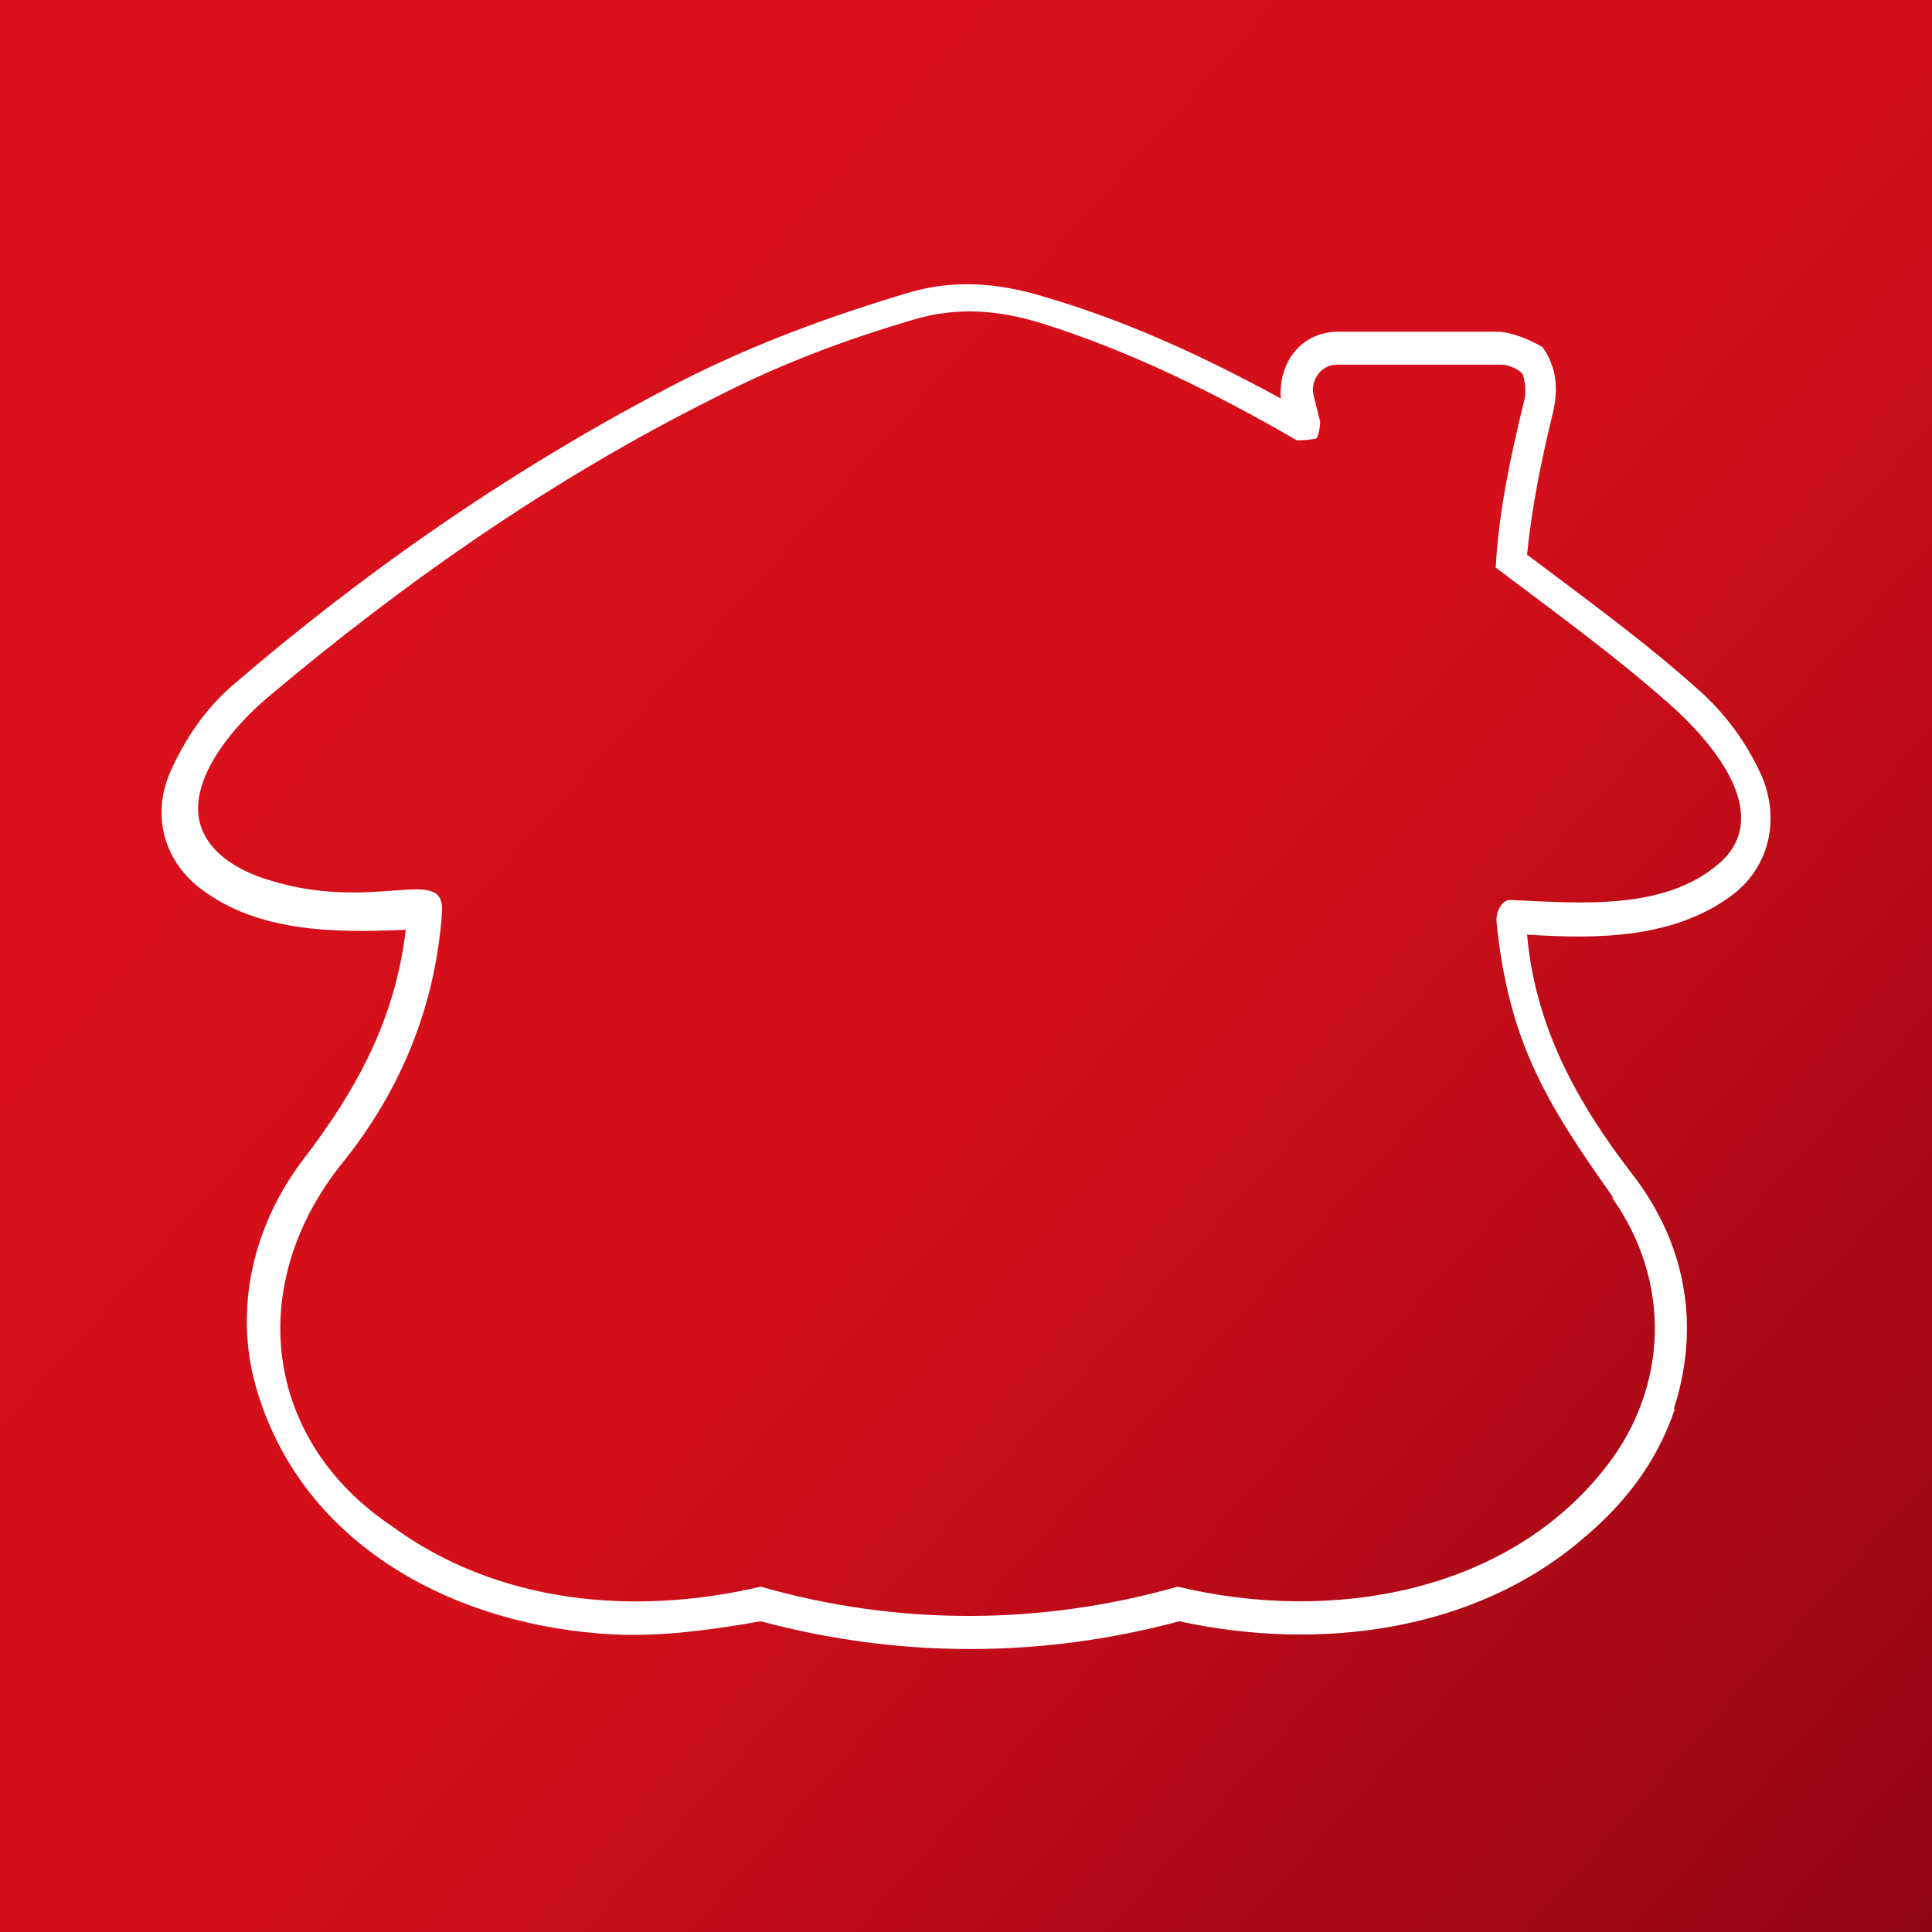
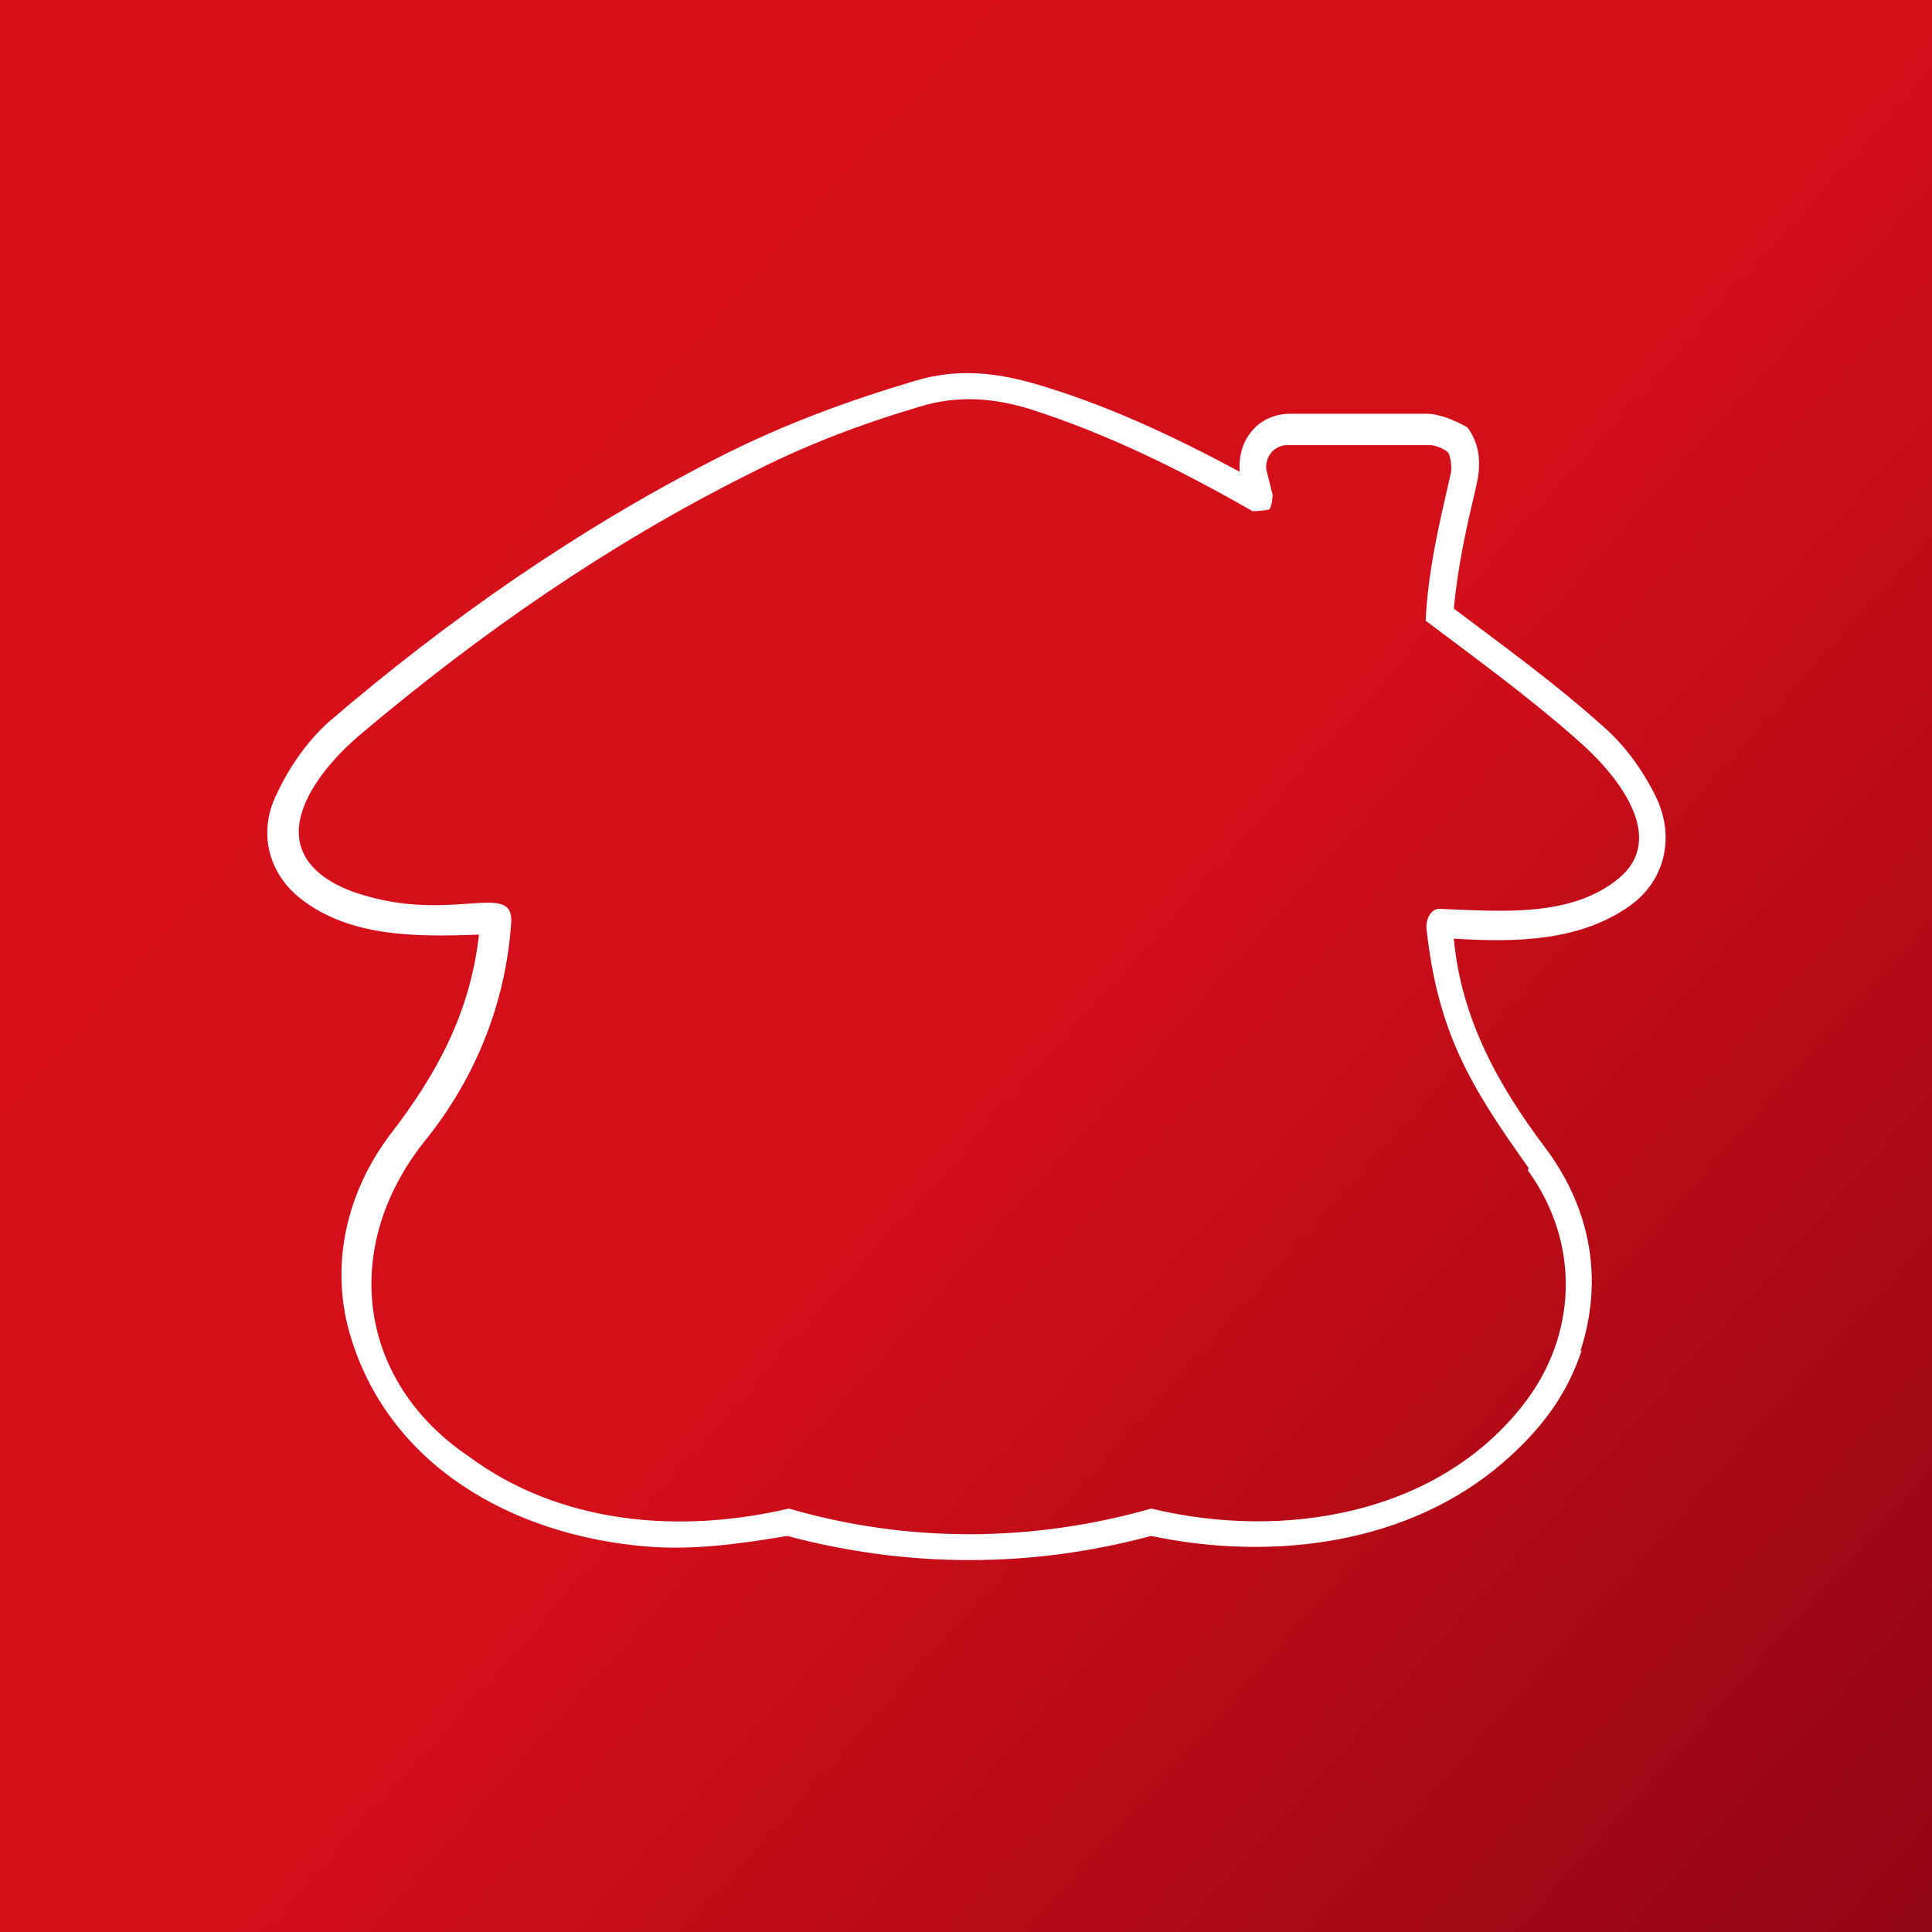
<svg xmlns="http://www.w3.org/2000/svg" viewBox="0 0 24 24" data-fullcolor="true">
  <defs>
    <linearGradient id="davivienda-g0" x1="3.49" y1="4.29" x2="26.41" y2="24.8" gradientUnits="userSpaceOnUse">
      <stop offset="0" stop-color="#d8101b" />
      <stop offset=".41" stop-color="#d30f1a" />
      <stop offset="1" stop-color="#880412" />
    </linearGradient>
  </defs>
  <rect x="-3.35" y="-2.98" width="30.76" height="29.83" fill="url(#davivienda-g0)" stroke="none" />
-   <path d="M20.81 17.49c-0.22 0.66 -0.61 1.17 -1.13 1.61 -1.35 1.17 -3.29 1.42 -5.03 1.04 -1.72 0.46 -3.48 0.46 -5.2 0 -0.69 0.12 -1.35 0.21 -2.03 0.15 -1.91 -0.16 -3.7 -1.17 -4.24 -3.06 -0.28 -0.98 -0.03 -2.02 0.59 -2.83 0.65 -0.85 1.14 -1.73 1.27 -2.85 -0.9 0.04 -1.85 0.03 -2.56 -0.52 -0.45 -0.35 -0.6 -0.92 -0.36 -1.45 0.17 -0.38 0.41 -0.75 0.75 -1.05 1.72 -1.48 3.59 -2.77 5.62 -3.81 0.91 -0.46 1.82 -0.79 2.78 -1.08 0.57 -0.17 1.11 -0.13 1.68 0.04 1.03 0.3 1.99 0.74 2.96 1.27 -0.03 -0.47 0.27 -0.83 0.72 -0.83h1.95c0.2 0 0.42 0.1 0.58 0.19 0.18 0.25 0.2 0.53 0.13 0.82 -0.14 0.58 -0.26 1.15 -0.32 1.76 0.74 0.56 1.45 1.07 2.13 1.68 0.33 0.29 0.6 0.66 0.78 1.06 0.24 0.55 0.1 1.16 -0.39 1.51 -0.71 0.51 -1.61 0.53 -2.52 0.47 0.1 1.15 0.63 2.1 1.31 2.98s0.84 1.91 0.51 2.92ZM20.05 14.89c-0.83 -1.17 -1.31 -1.94 -1.46 -3.44 -0.01 -0.11 0.06 -0.28 0.18 -0.27 0.88 0.04 1.89 0.13 2.57 -0.44s0.03 -1.44 -0.62 -2.01c-0.68 -0.6 -1.4 -1.12 -2.14 -1.68 0.04 -0.72 0.19 -1.4 0.36 -2.1 0.02 -0.08 0 -0.23 -0.02 -0.29s-0.18 -0.13 -0.26 -0.13h-2.05c-0.21 0 -0.34 0.21 -0.29 0.39l0.08 0.32s-0.01 0.2 -0.06 0.21 -0.15 0.02 -0.23 0.02c-1.02 -0.59 -2.07 -1.11 -3.19 -1.46 -0.53 -0.16 -1.03 -0.2 -1.57 -0.04 -0.85 0.25 -1.65 0.55 -2.45 0.96 -2.01 1 -3.85 2.28 -5.57 3.73 -0.5 0.42 -1.07 1.14 -0.8 1.69 0.14 0.29 0.45 0.46 0.74 0.56 1.37 0.46 2.27 -0.2 2.22 0.43 -0.08 1.15 -0.51 2.21 -1.24 3.11 -1.21 1.51 -0.98 3.44 0.62 4.51 1.31 0.96 3 1.12 4.58 0.75 1.71 0.49 3.49 0.48 5.18 0 1.91 0.46 4.11 0.08 5.33 -1.5 0.76 -0.98 0.81 -2.29 0.06 -3.34Z" fill="#fff" stroke="none" />
+   <path d="M19.65 16.77c-0.19 0.58 -0.53 1.01 -0.98 1.4 -1.17 1.01 -2.85 1.23 -4.37 0.91 -1.49 0.4 -3.02 0.4 -4.52 0 -0.6 0.1 -1.17 0.18 -1.76 0.13 -1.66 -0.14 -3.21 -1.01 -3.68 -2.66 -0.24 -0.85 -0.03 -1.75 0.51 -2.46 0.57 -0.74 0.99 -1.5 1.1 -2.48 -0.79 0.03 -1.61 0.03 -2.22 -0.45 -0.39 -0.31 -0.52 -0.8 -0.31 -1.26 0.15 -0.33 0.36 -0.65 0.65 -0.92 1.49 -1.28 3.11 -2.41 4.88 -3.31 0.79 -0.4 1.58 -0.69 2.42 -0.94 0.5 -0.15 0.96 -0.11 1.46 0.03 0.9 0.26 1.73 0.65 2.57 1.1 -0.03 -0.41 0.24 -0.72 0.63 -0.72h1.69c0.17 0 0.37 0.09 0.51 0.17 0.16 0.22 0.17 0.46 0.11 0.72 -0.12 0.51 -0.23 0.99 -0.28 1.53 0.65 0.49 1.26 0.93 1.85 1.46 0.29 0.25 0.52 0.58 0.68 0.92 0.21 0.48 0.09 1 -0.34 1.31 -0.62 0.44 -1.4 0.46 -2.19 0.41 0.09 0.99 0.55 1.82 1.13 2.59s0.73 1.66 0.44 2.54ZM18.99 14.51c-0.72 -1.01 -1.13 -1.68 -1.27 -2.98 -0.01 -0.1 0.05 -0.24 0.16 -0.24 0.77 0.03 1.64 0.11 2.23 -0.38s0.03 -1.25 -0.54 -1.74c-0.59 -0.52 -1.21 -0.97 -1.86 -1.46 0.03 -0.63 0.17 -1.21 0.31 -1.82 0.02 -0.07 0 -0.2 -0.02 -0.25s-0.16 -0.11 -0.23 -0.11h-1.78c-0.18 0 -0.3 0.18 -0.25 0.34l0.07 0.28s-0.01 0.17 -0.05 0.18 -0.13 0.02 -0.2 0.02c-0.89 -0.51 -1.8 -0.96 -2.77 -1.27 -0.46 -0.14 -0.9 -0.17 -1.36 -0.03 -0.74 0.22 -1.43 0.48 -2.13 0.84 -1.74 0.87 -3.34 1.98 -4.83 3.24 -0.44 0.37 -0.93 0.99 -0.7 1.47 0.12 0.25 0.39 0.4 0.65 0.49 1.19 0.4 1.97 -0.17 1.93 0.38 -0.07 0.99 -0.44 1.92 -1.07 2.7 -1.05 1.31 -0.85 2.98 0.54 3.92 1.13 0.84 2.61 0.97 3.98 0.65 1.48 0.43 3.03 0.42 4.5 0 1.66 0.4 3.57 0.07 4.63 -1.3 0.66 -0.85 0.71 -1.99 0.05 -2.9Z" fill="#fff" stroke="none" />
</svg>
